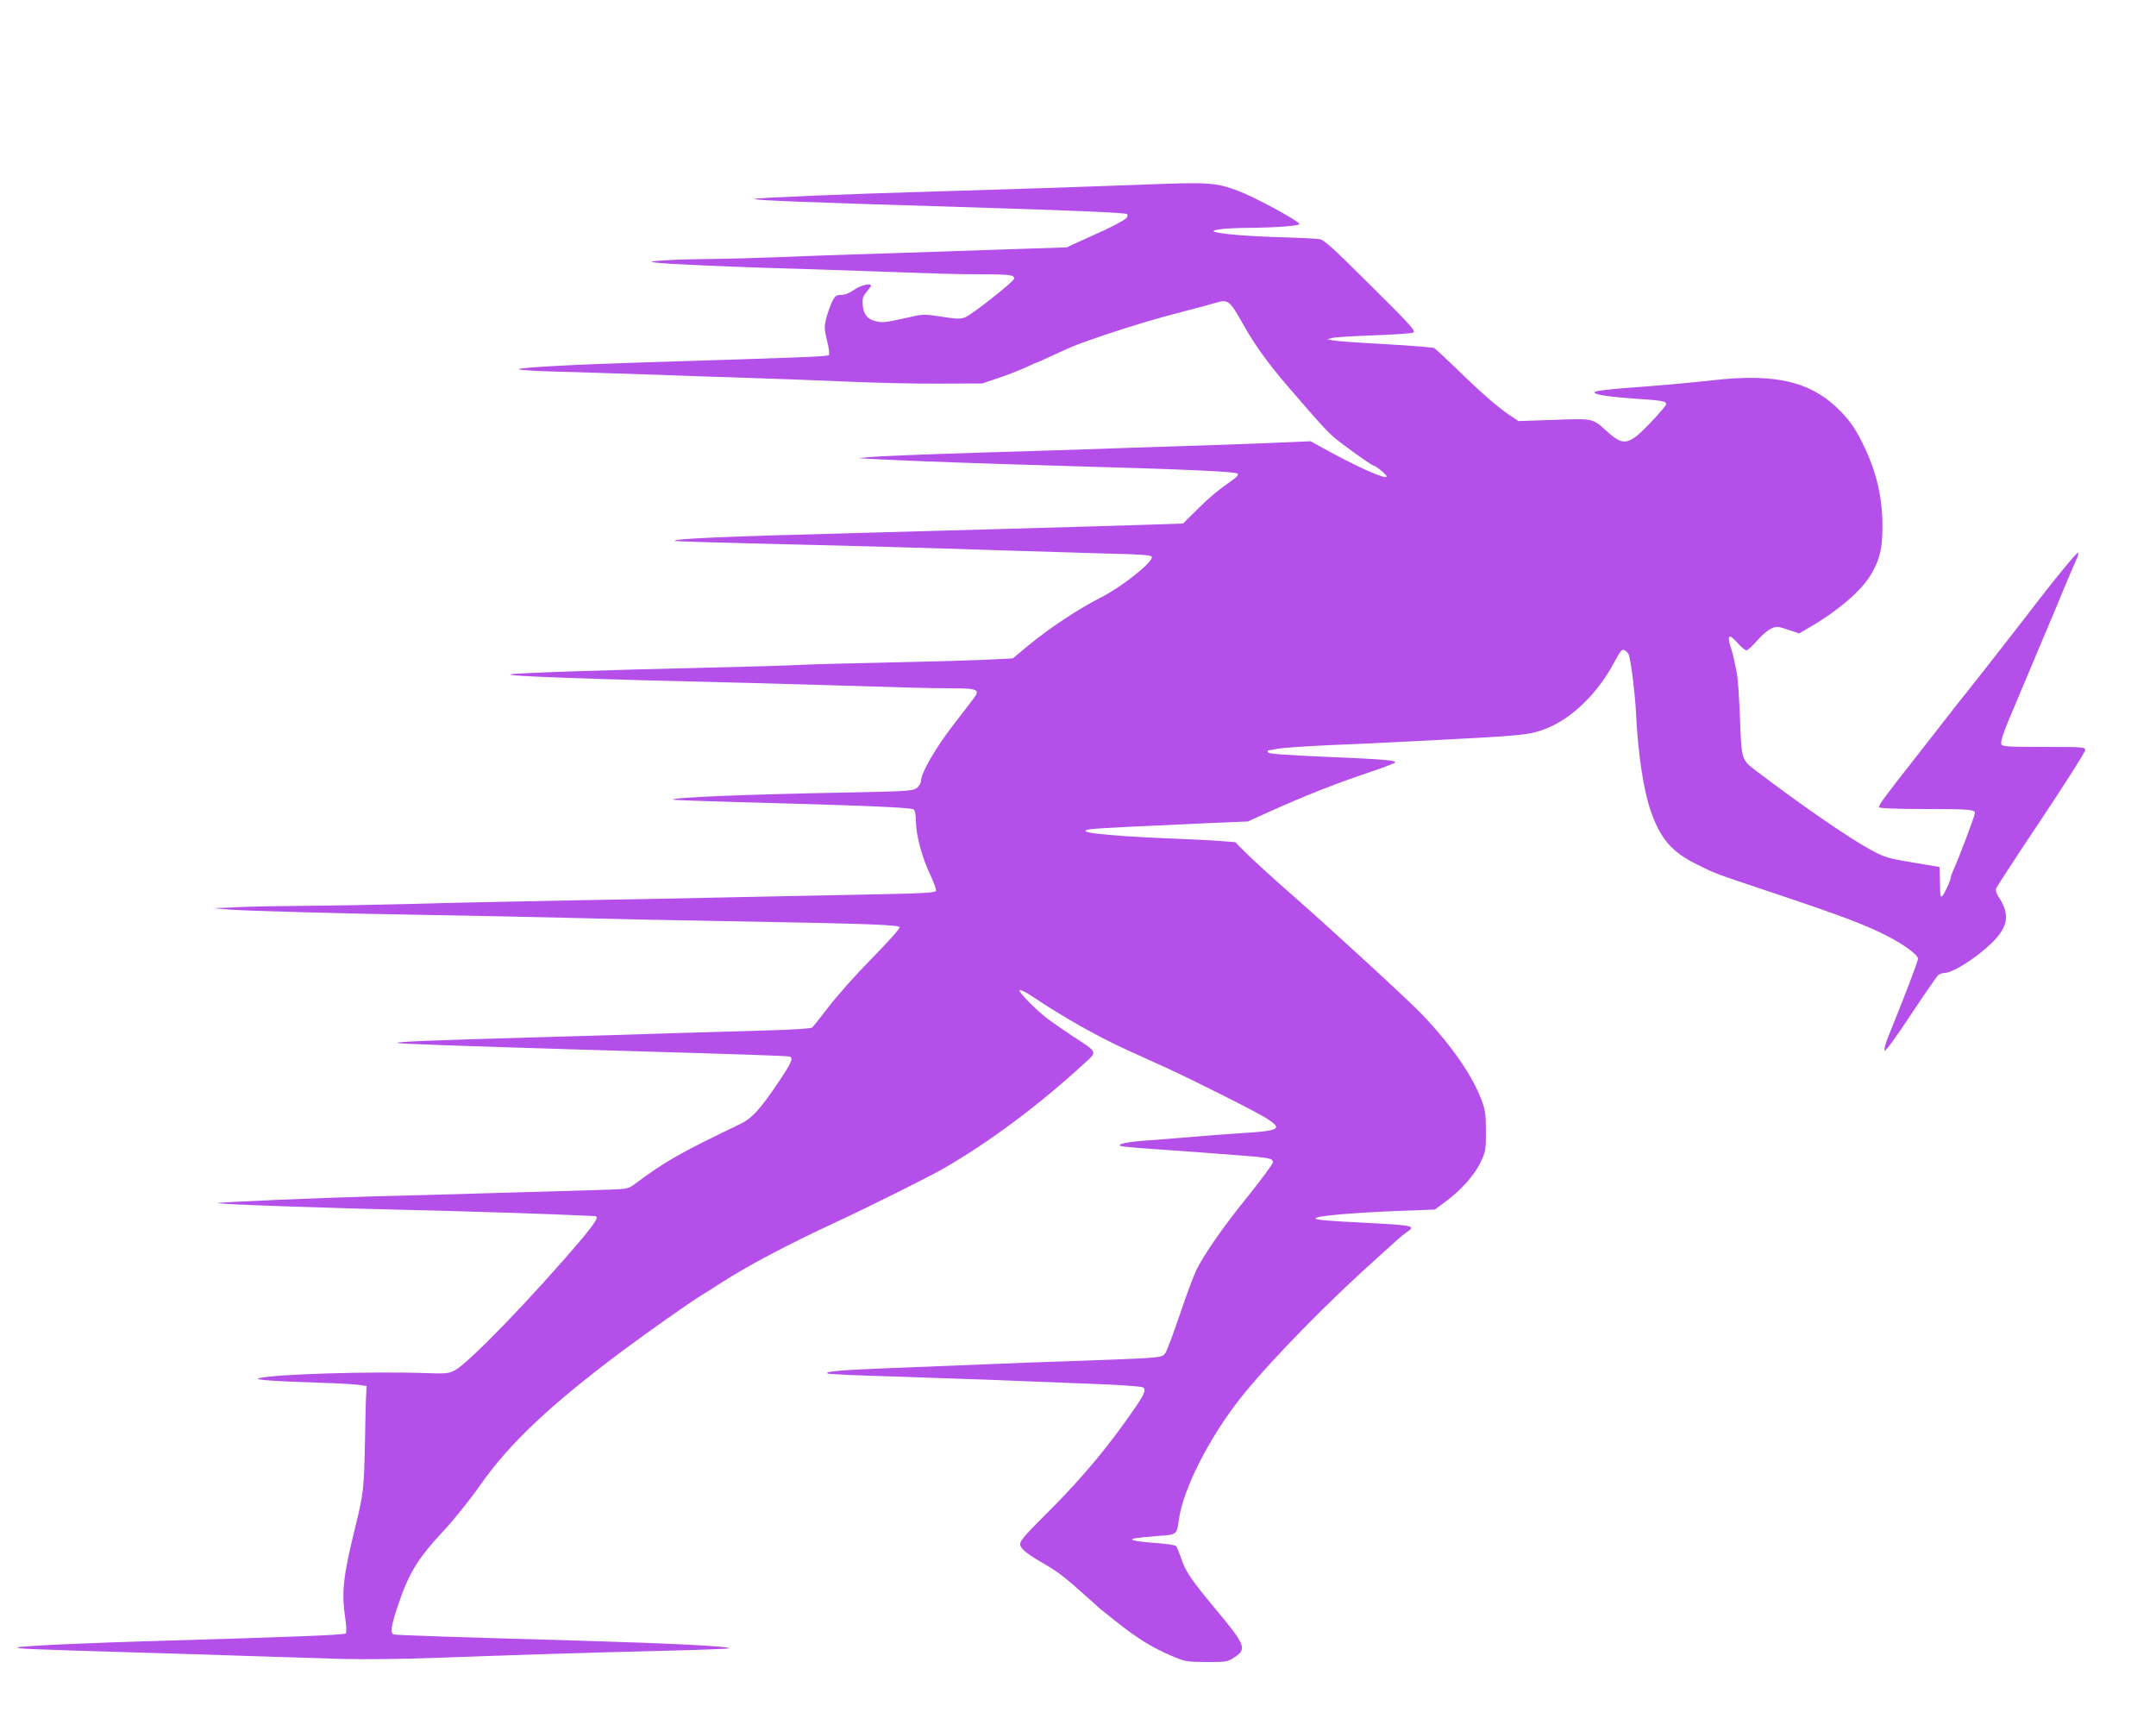
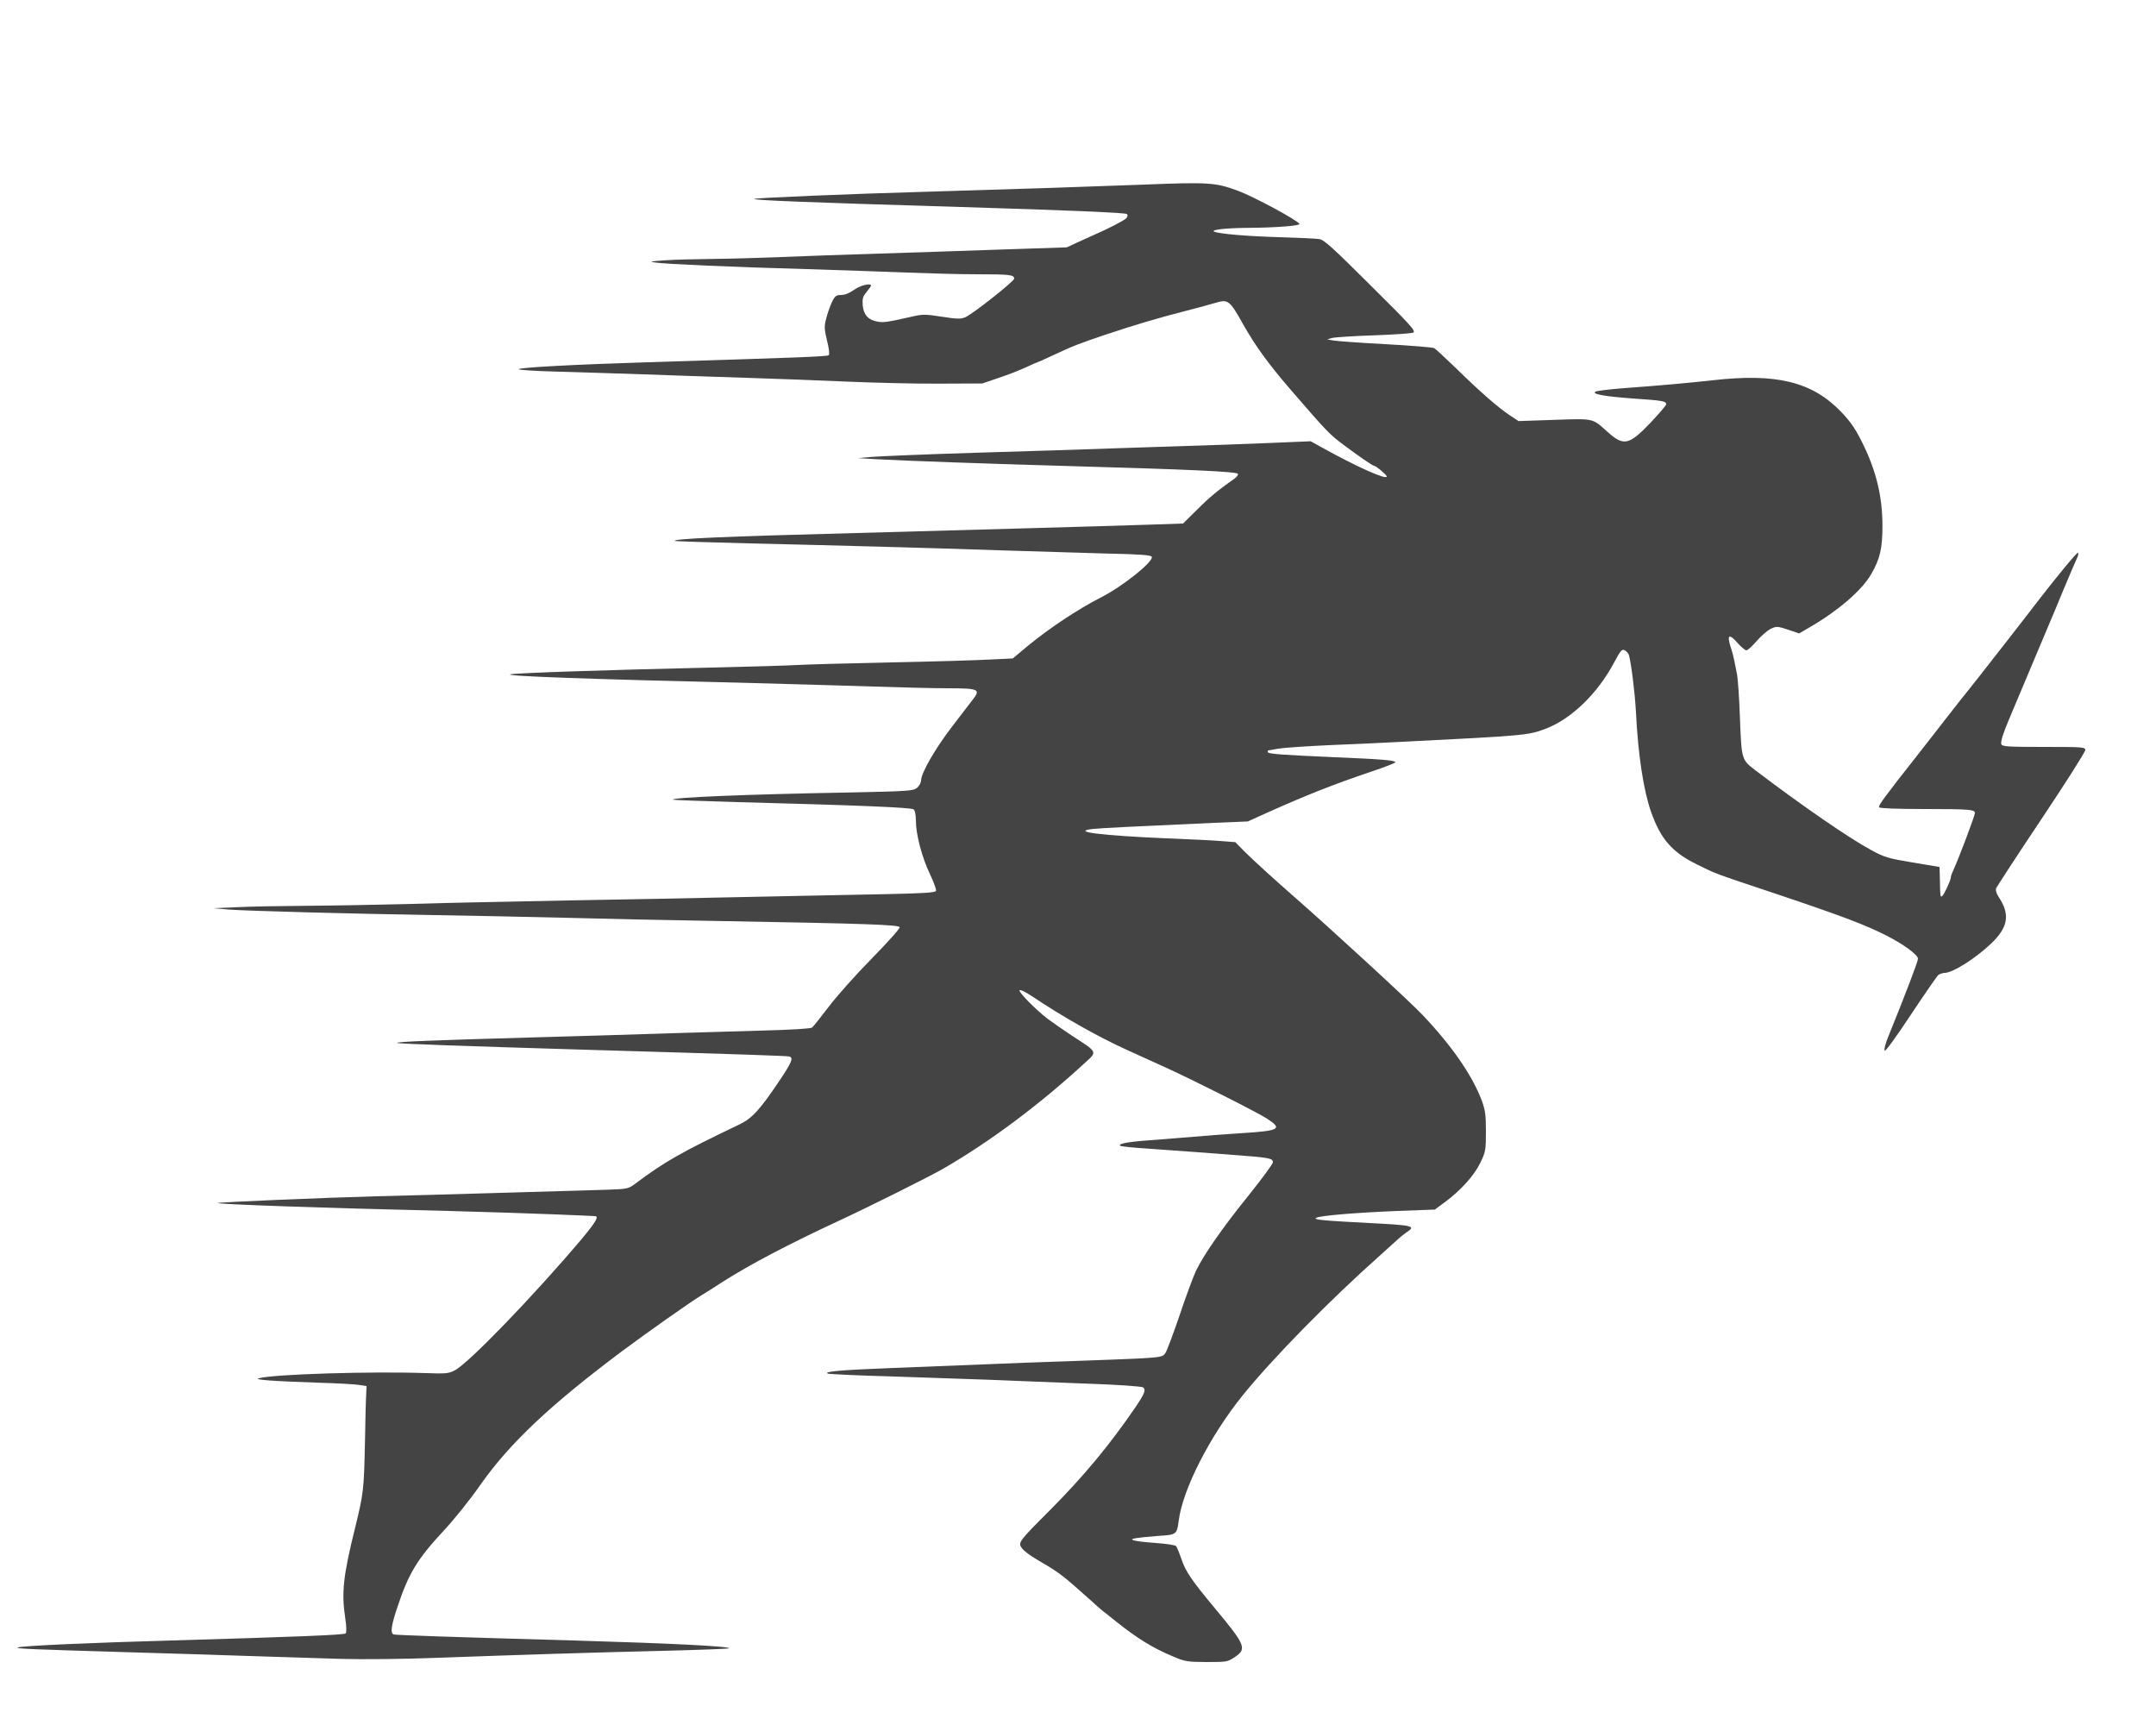
<svg xmlns="http://www.w3.org/2000/svg" version="1.0" width="250" height="200px" viewBox="0 0 250 200" preserveAspectRatio="xMidYMid meet">
-   <g transform="translate(-10,400) scale(0.02,-0.02)" fill="#B54FE9" stroke="none">
+   <g transform="translate(-10,400) scale(0.02,-0.02)" fill="#444444" stroke="none">
    <path d="M7110 18929 c-229 -9 -736 -26 -1220 -40 -465 -13 -1010 -36 -1016 -42 -8 -8 297 -20 1196 -47 627 -19 955 -33 964 -41 5 -5 4 -14 -3 -23 -11 -13 -103 -61 -191 -99 -19 -9 -62 -28 -95 -43 l-60 -28 -365 -12 c-201 -7 -525 -18 -720 -24 -195 -6 -452 -15 -570 -20 -118 -5 -296 -10 -395 -11 -99 -1 -225 -4 -280 -8 -87 -6 -94 -8 -55 -13 60 -9 442 -26 875 -38 193 -6 454 -15 580 -20 127 -5 312 -10 412 -10 187 0 213 -3 213 -25 0 -16 -240 -205 -283 -224 -27 -11 -47 -11 -137 3 -96 15 -111 15 -175 0 -138 -31 -160 -35 -195 -29 -56 10 -82 38 -88 93 -3 41 0 53 22 79 14 17 26 34 26 37 0 17 -62 2 -98 -24 -27 -19 -54 -30 -75 -30 -29 0 -36 -5 -54 -42 -11 -24 -26 -66 -33 -95 -12 -46 -11 -61 5 -128 12 -47 15 -78 10 -84 -9 -8 -176 -14 -1050 -41 -422 -13 -738 -30 -748 -40 -5 -4 90 -11 210 -14 120 -3 351 -11 513 -16 162 -6 428 -15 590 -20 162 -5 426 -15 585 -22 160 -7 403 -13 540 -12 l250 1 94 32 c52 17 123 45 158 61 36 17 66 30 68 30 2 0 41 17 87 39 125 58 151 68 308 121 180 60 309 98 470 139 69 18 147 39 173 47 67 20 78 11 155 -127 70 -124 145 -227 267 -369 224 -259 231 -266 315 -329 81 -61 168 -121 176 -121 11 0 74 -53 74 -62 0 -22 -170 54 -378 169 l-63 35 -262 -11 c-144 -6 -347 -13 -452 -16 -104 -3 -309 -10 -455 -15 -146 -5 -499 -17 -785 -25 -286 -9 -554 -20 -595 -24 l-75 -7 125 -7 c166 -9 619 -25 1070 -38 718 -20 1003 -33 1007 -46 2 -6 -6 -18 -19 -27 -95 -67 -144 -107 -216 -179 l-83 -82 -212 -7 c-237 -8 -1132 -33 -1682 -48 -766 -20 -1065 -33 -1053 -46 3 -2 196 -8 429 -14 510 -12 1013 -25 1479 -41 190 -6 459 -14 599 -18 194 -4 255 -9 259 -19 9 -29 -171 -173 -298 -237 -131 -67 -294 -175 -422 -280 l-86 -72 -124 -6 c-67 -4 -328 -12 -578 -17 -250 -5 -495 -12 -545 -15 -49 -3 -277 -10 -505 -15 -610 -14 -1120 -31 -1160 -39 -46 -10 441 -28 1415 -51 226 -6 536 -15 690 -20 154 -5 348 -10 431 -10 177 0 190 -6 146 -63 -15 -19 -70 -91 -122 -159 -97 -126 -180 -270 -180 -313 0 -13 -11 -32 -24 -43 -23 -17 -51 -19 -388 -26 -613 -11 -1039 -29 -1026 -42 3 -2 173 -8 379 -14 686 -18 1003 -31 1016 -42 8 -6 13 -33 13 -65 0 -80 36 -216 82 -311 22 -46 37 -89 35 -96 -4 -11 -71 -15 -319 -20 -172 -3 -527 -11 -788 -16 -261 -6 -725 -15 -1030 -20 -305 -6 -710 -14 -900 -20 -190 -5 -464 -10 -610 -11 -146 -1 -328 -4 -405 -8 l-140 -6 95 -8 c111 -8 696 -24 1195 -32 193 -3 523 -10 735 -15 212 -6 639 -15 950 -20 804 -14 1001 -21 1006 -35 3 -7 -70 -88 -161 -181 -92 -93 -204 -219 -250 -280 -47 -61 -90 -116 -97 -121 -8 -6 -122 -13 -278 -17 -146 -4 -391 -11 -545 -16 -154 -5 -527 -17 -830 -25 -561 -16 -759 -24 -752 -31 4 -5 383 -18 1077 -39 989 -29 1185 -36 1198 -40 23 -8 12 -35 -63 -146 -111 -165 -157 -214 -229 -248 -337 -161 -432 -215 -603 -343 -41 -30 -45 -31 -165 -35 -68 -2 -343 -10 -613 -18 -269 -8 -596 -17 -725 -20 -299 -8 -912 -34 -917 -39 -8 -7 600 -29 1337 -46 223 -6 502 -15 620 -20 118 -5 221 -9 228 -10 27 0 8 -32 -75 -132 -278 -329 -661 -726 -738 -763 -35 -18 -55 -19 -165 -15 -313 11 -885 -6 -970 -30 -30 -9 86 -17 355 -26 105 -3 208 -9 230 -13 l40 -6 -2 -50 c-2 -28 -5 -151 -7 -275 -6 -275 -8 -296 -56 -492 -71 -286 -81 -380 -58 -531 7 -47 8 -81 2 -86 -9 -9 -288 -20 -1009 -41 -467 -13 -867 -31 -890 -40 -21 -8 64 -11 700 -30 204 -6 505 -15 670 -21 165 -5 395 -12 511 -16 117 -3 357 -1 535 6 493 18 905 31 1323 41 208 5 381 12 383 14 12 12 -323 29 -902 46 -708 20 -1031 31 -1043 35 -20 7 -14 53 24 164 63 190 115 275 267 438 57 61 153 180 212 265 170 242 405 463 820 774 135 101 399 287 460 324 22 13 76 47 120 76 156 100 387 222 685 360 160 74 531 259 602 301 268 155 553 368 811 605 81 74 86 64 -68 164 -54 36 -117 80 -140 97 -69 53 -168 153 -164 166 2 6 31 -7 72 -34 175 -118 384 -236 552 -312 66 -30 165 -75 220 -100 167 -76 526 -257 588 -296 96 -62 78 -72 -144 -86 -90 -6 -216 -15 -279 -21 -63 -5 -176 -14 -251 -20 -132 -9 -192 -21 -173 -33 6 -3 80 -11 165 -16 228 -16 546 -40 614 -46 91 -9 105 -14 105 -33 0 -9 -64 -96 -141 -192 -152 -188 -260 -344 -305 -437 -15 -32 -58 -147 -94 -255 -37 -108 -74 -208 -83 -221 -14 -22 -24 -24 -129 -31 -62 -3 -243 -11 -403 -16 -159 -5 -400 -14 -535 -20 -135 -5 -373 -15 -530 -21 -284 -11 -389 -20 -360 -32 8 -3 170 -11 360 -16 190 -6 453 -15 585 -20 132 -6 382 -15 555 -22 180 -6 320 -16 328 -22 17 -14 8 -37 -45 -115 -150 -219 -299 -399 -496 -597 -182 -182 -185 -187 -163 -219 9 -14 48 -44 88 -67 114 -66 145 -88 247 -179 53 -46 98 -87 101 -90 3 -4 53 -45 112 -91 123 -98 211 -152 323 -199 76 -33 86 -34 201 -35 115 0 122 1 162 28 73 48 63 71 -113 282 -135 162 -172 216 -195 286 -12 35 -26 69 -31 76 -6 6 -57 14 -117 18 -59 4 -116 11 -127 15 -18 6 -16 8 10 13 17 3 74 9 128 13 110 7 110 8 121 89 23 181 180 489 370 725 172 213 504 552 799 814 42 38 89 80 103 93 14 13 37 31 50 40 55 36 38 40 -218 53 -267 14 -327 19 -307 30 22 13 227 30 471 40 l217 8 58 43 c90 66 169 153 205 227 31 64 33 73 33 182 0 98 -4 125 -24 180 -56 148 -175 319 -345 498 -76 80 -522 490 -740 681 -119 104 -232 207 -288 262 l-56 57 -79 6 c-43 4 -186 11 -318 16 -375 16 -557 38 -434 54 41 5 242 15 709 36 l195 8 110 50 c225 101 389 166 603 238 78 26 142 51 142 55 0 11 -78 18 -345 29 -318 14 -395 19 -395 31 0 5 1 9 3 9 2 0 28 4 58 10 30 5 160 14 289 20 129 5 325 14 435 20 713 36 725 37 828 76 148 57 300 204 395 383 38 71 46 80 62 71 10 -5 21 -18 24 -27 13 -44 35 -219 41 -333 12 -245 44 -453 87 -575 56 -160 123 -236 268 -307 107 -53 98 -50 425 -159 412 -138 544 -188 669 -251 101 -51 186 -113 186 -136 0 -16 -74 -209 -172 -451 -17 -41 -26 -77 -21 -82 5 -5 71 86 152 209 79 119 151 223 159 230 9 6 25 12 36 12 47 0 177 82 269 169 101 96 113 170 43 274 -10 15 -16 35 -14 45 3 9 121 190 262 401 141 211 256 392 256 403 0 17 -14 18 -240 18 -211 0 -241 2 -247 16 -5 14 12 67 47 149 5 11 59 139 120 285 61 146 115 274 120 285 5 11 39 92 75 180 37 88 72 170 78 182 6 13 8 25 5 29 -5 5 -122 -137 -234 -282 -35 -47 -372 -479 -401 -514 -6 -8 -32 -40 -56 -70 -24 -30 -61 -78 -83 -106 -21 -28 -88 -113 -148 -190 -207 -263 -237 -304 -231 -314 4 -6 101 -10 265 -10 259 0 290 -3 290 -23 0 -16 -91 -257 -126 -334 -8 -17 -14 -35 -14 -41 0 -16 -40 -101 -50 -107 -11 -7 -11 -4 -13 99 l-2 70 -155 26 c-144 24 -162 29 -245 74 -127 69 -401 258 -667 460 -81 62 -81 62 -90 300 -4 116 -12 234 -18 261 -5 28 -13 64 -16 80 -3 17 -12 51 -21 77 -21 68 -8 76 39 23 22 -25 46 -45 53 -45 8 0 35 25 61 55 26 30 62 61 81 70 32 15 38 15 99 -5 l65 -22 72 42 c160 94 294 211 346 302 51 88 65 150 65 278 0 162 -32 303 -102 453 -48 102 -77 146 -139 211 -169 174 -375 224 -748 181 -137 -15 -288 -29 -520 -46 -77 -6 -146 -15 -154 -19 -26 -14 50 -28 214 -40 176 -12 195 -15 195 -34 0 -6 -42 -55 -92 -108 -126 -131 -155 -136 -252 -48 -85 76 -74 74 -306 66 l-206 -7 -54 36 c-68 46 -165 130 -308 270 -63 60 -119 113 -127 117 -7 4 -136 15 -286 23 -151 8 -287 18 -304 22 l-30 6 29 8 c16 4 124 11 240 15 116 4 219 11 230 16 16 9 -17 45 -247 273 -219 218 -270 265 -298 269 -19 3 -124 8 -234 11 -191 6 -343 19 -375 32 -25 11 68 21 190 22 163 1 310 12 304 23 -14 23 -265 158 -354 191 -134 50 -170 52 -570 36z" />
  </g>
</svg>
